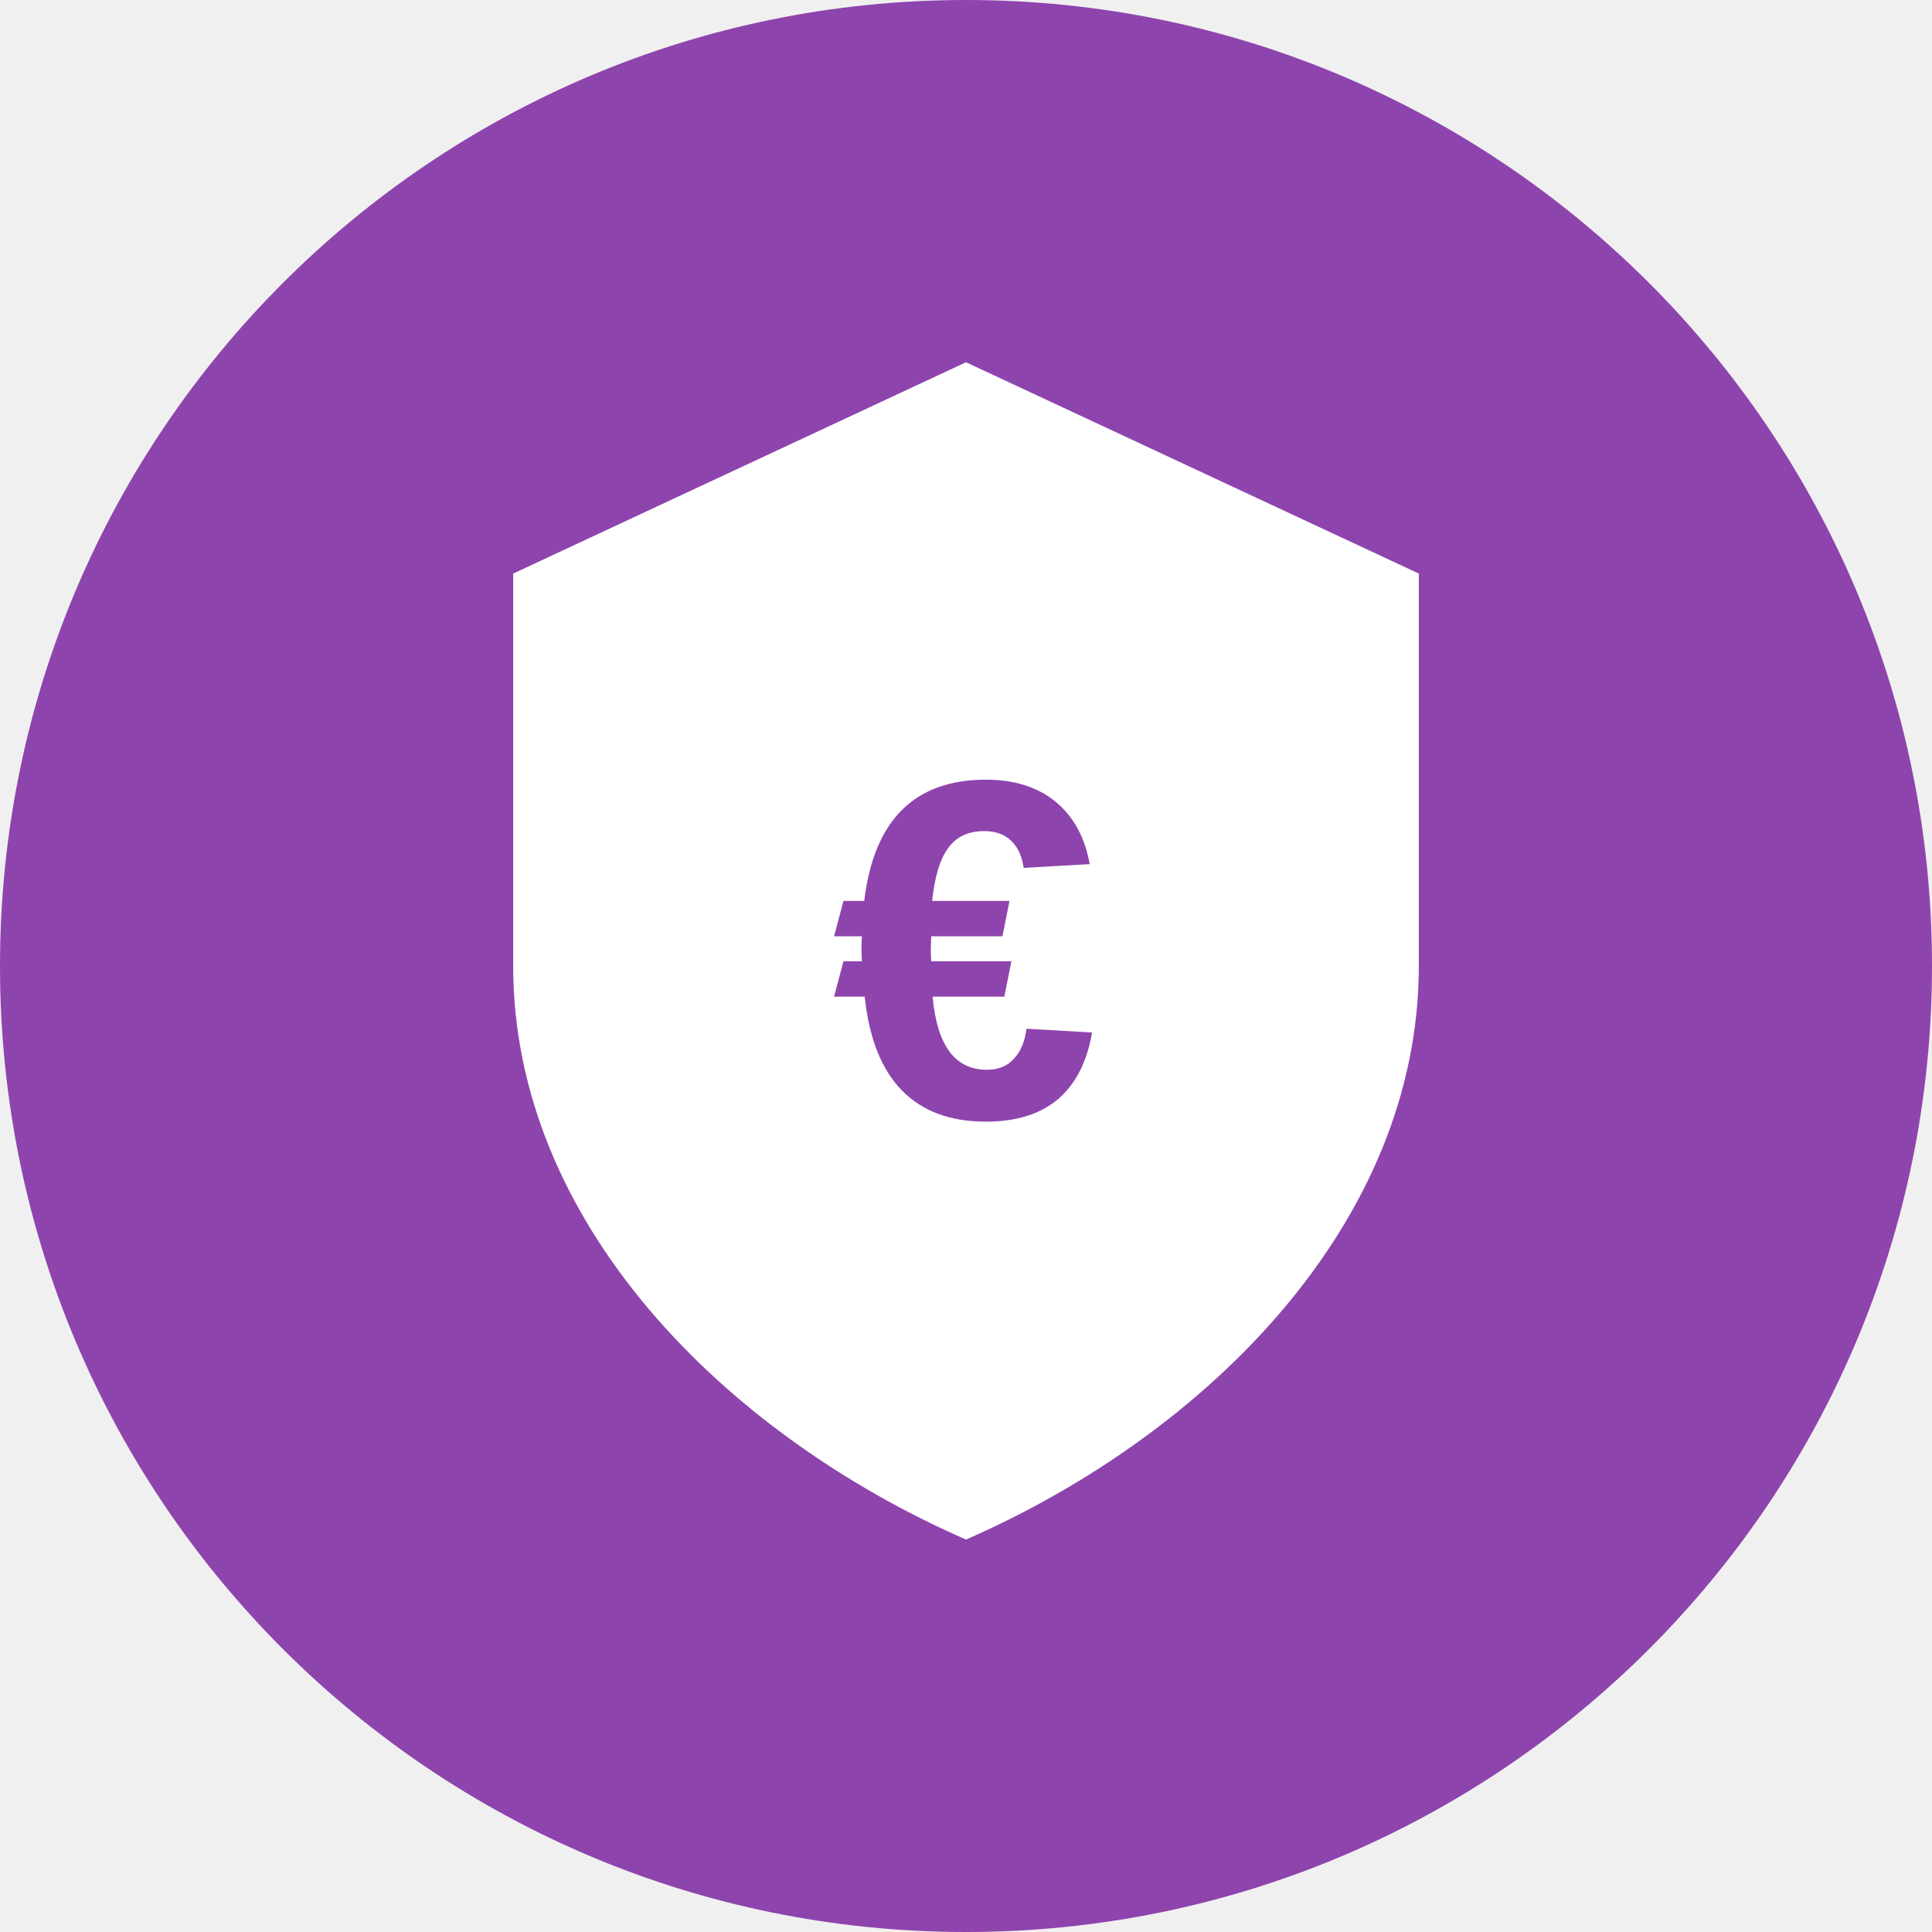
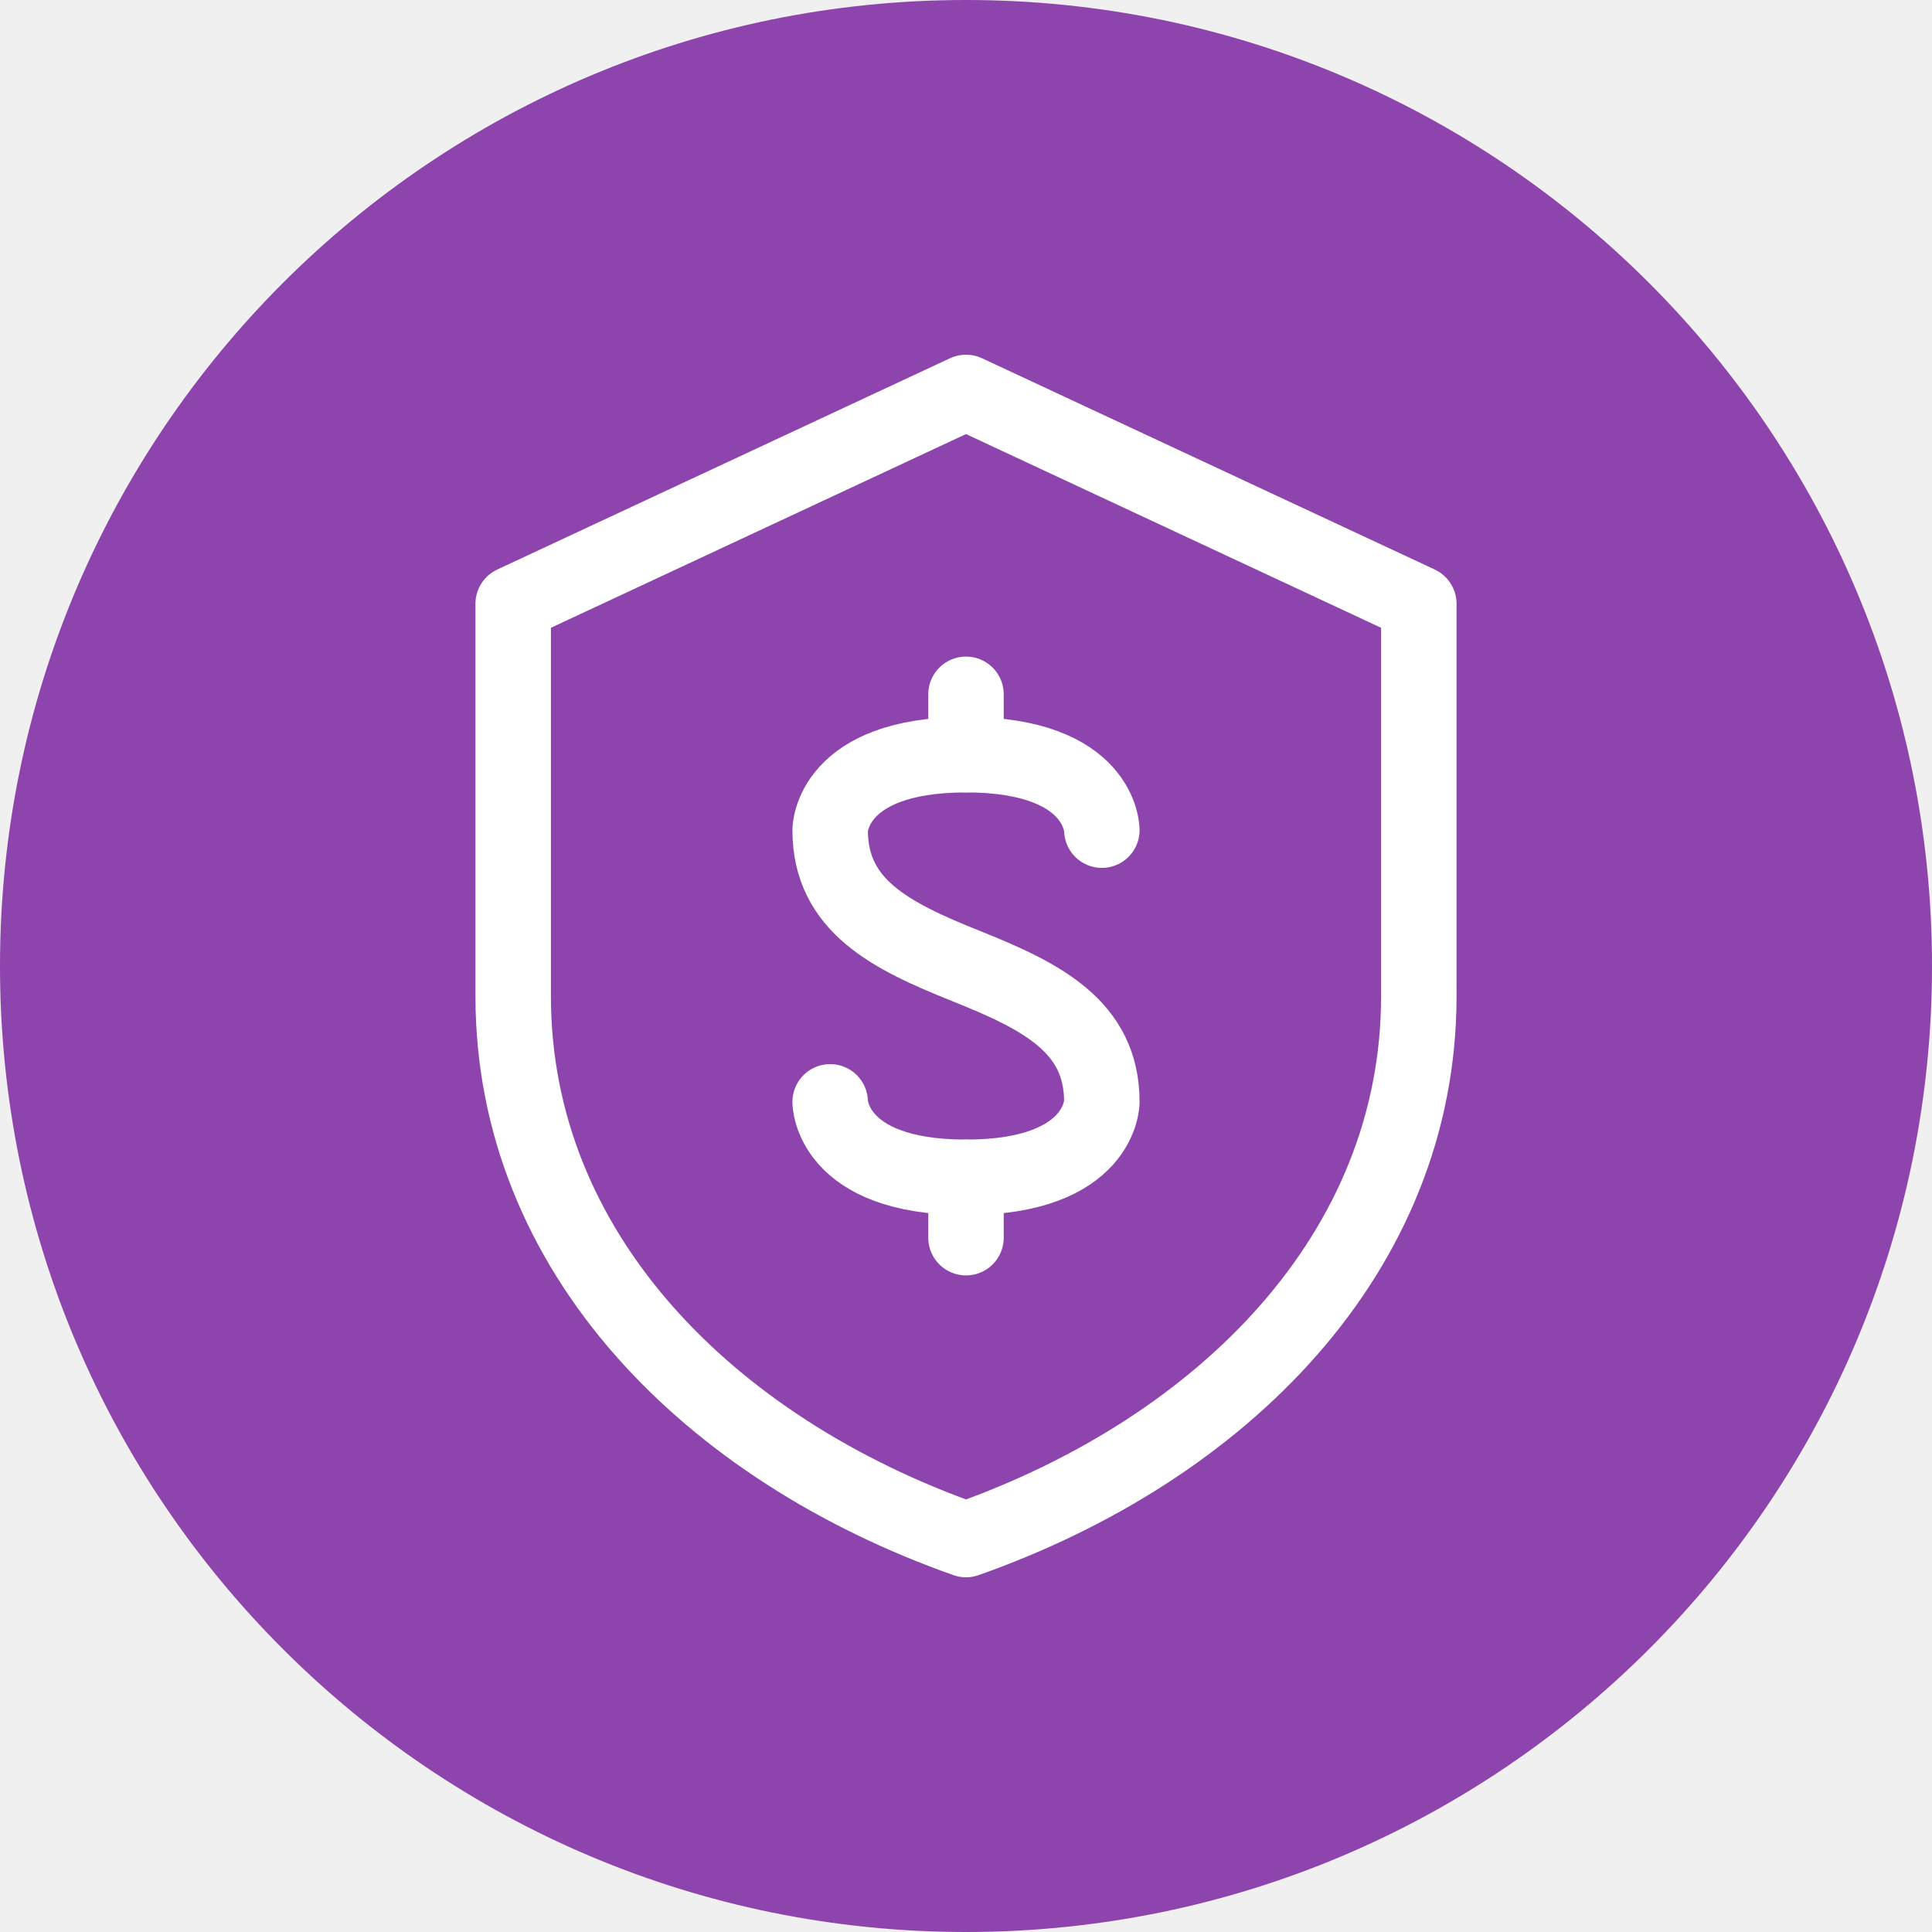
<svg xmlns="http://www.w3.org/2000/svg" width="64" height="64" viewBox="0 0 64 64" fill="none">
  <rect width="64" height="64" rx="32" fill="#8E44AD" />
-   <path d="M32 12 L47 19V32C47 40.5 40 47.5 32 51C24 47.5 17 40.5 17 32V19L32 12Z" fill="white" />
-   <text x="32" y="37" font-size="16" font-weight="bold" fill="#8E44AD" text-anchor="middle" font-family="Arial, sans-serif">€</text>
+   <path d="M32 13L47 20V33C47 41.5 40.5 48 32 51C23.5 48 17 41.5 17 33V20L32 13Z" stroke="white" stroke-width="2.5" fill="none" stroke-linejoin="round" />
+   <path d="M27.5 36.5C27.5 36.5 27.5 39 32 39C36.5 39 36.5 36.5 36.5 36.5C36.5 34 34.5 33 32 32C29.5 31 27.5 30 27.5 27.5C27.5 27.5 27.5 25 32 25C36.5 25 36.5 27.5 36.5 27.5" stroke="white" stroke-width="2.5" stroke-linecap="round" />
+   <line x1="32" y1="23" x2="32" y2="25" stroke="white" stroke-width="2.5" stroke-linecap="round" />
+   <line x1="32" y1="39" x2="32" y2="41" stroke="white" stroke-width="2.5" stroke-linecap="round" />
</svg>
